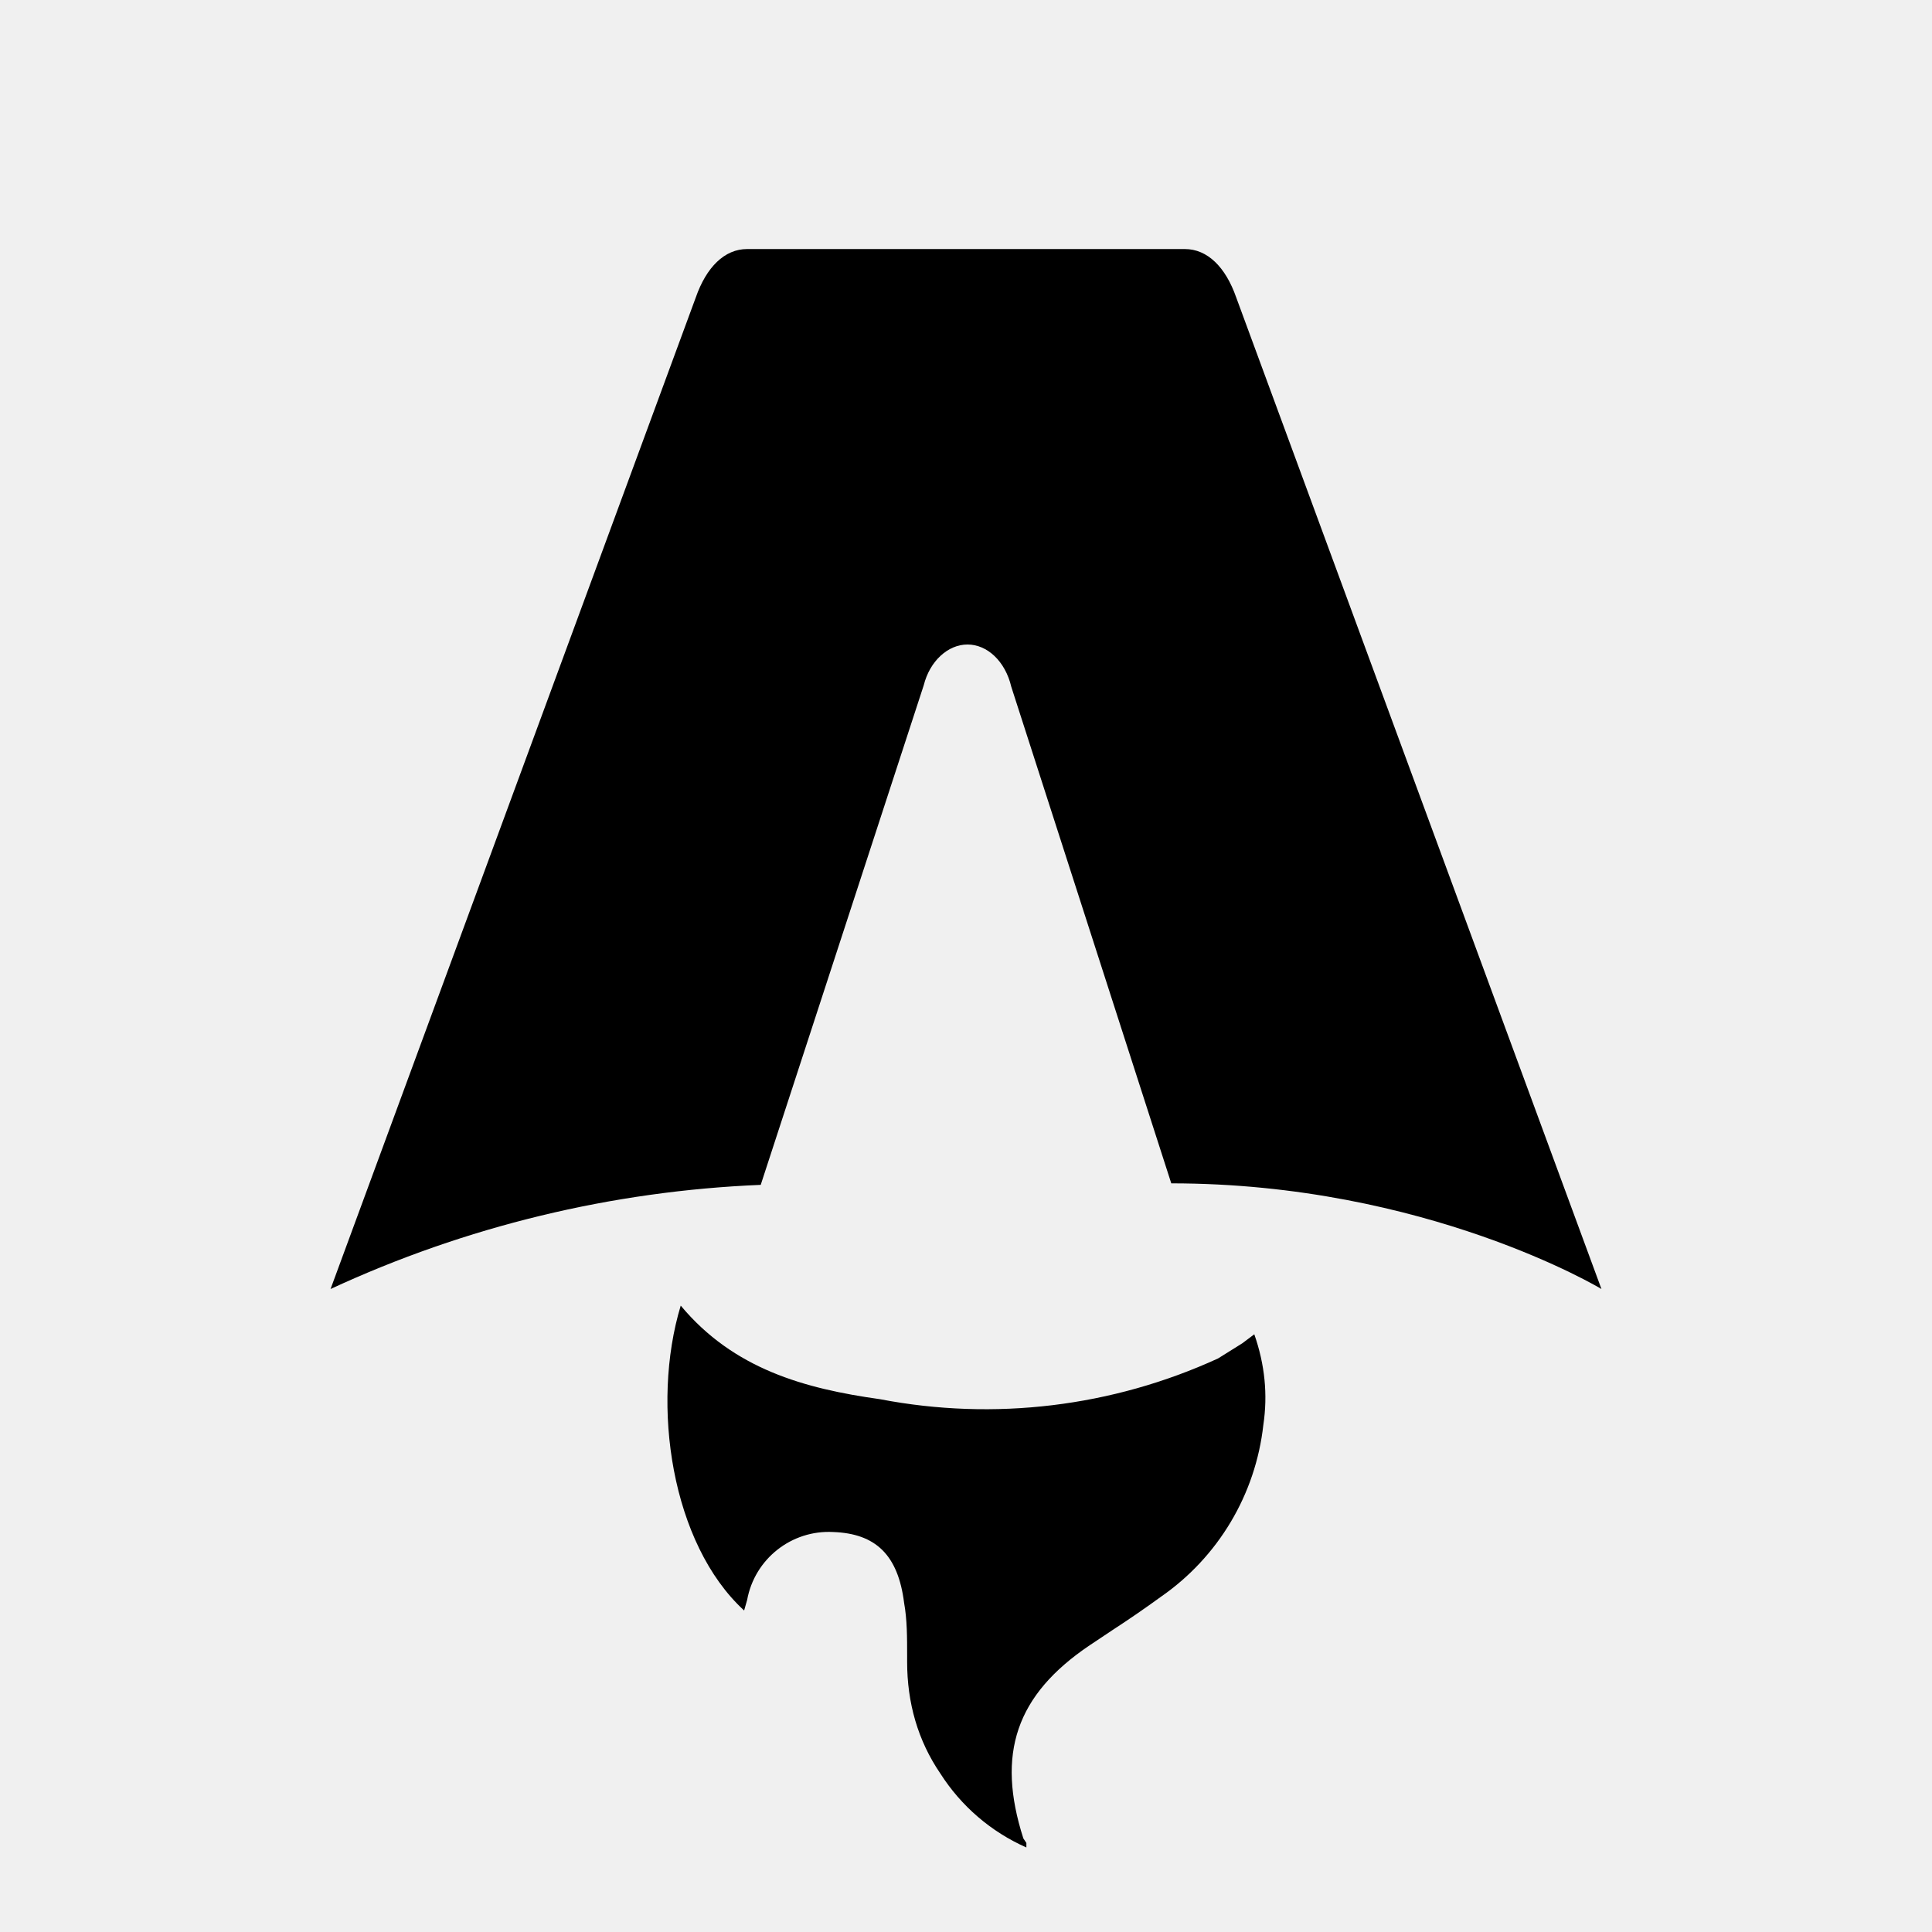
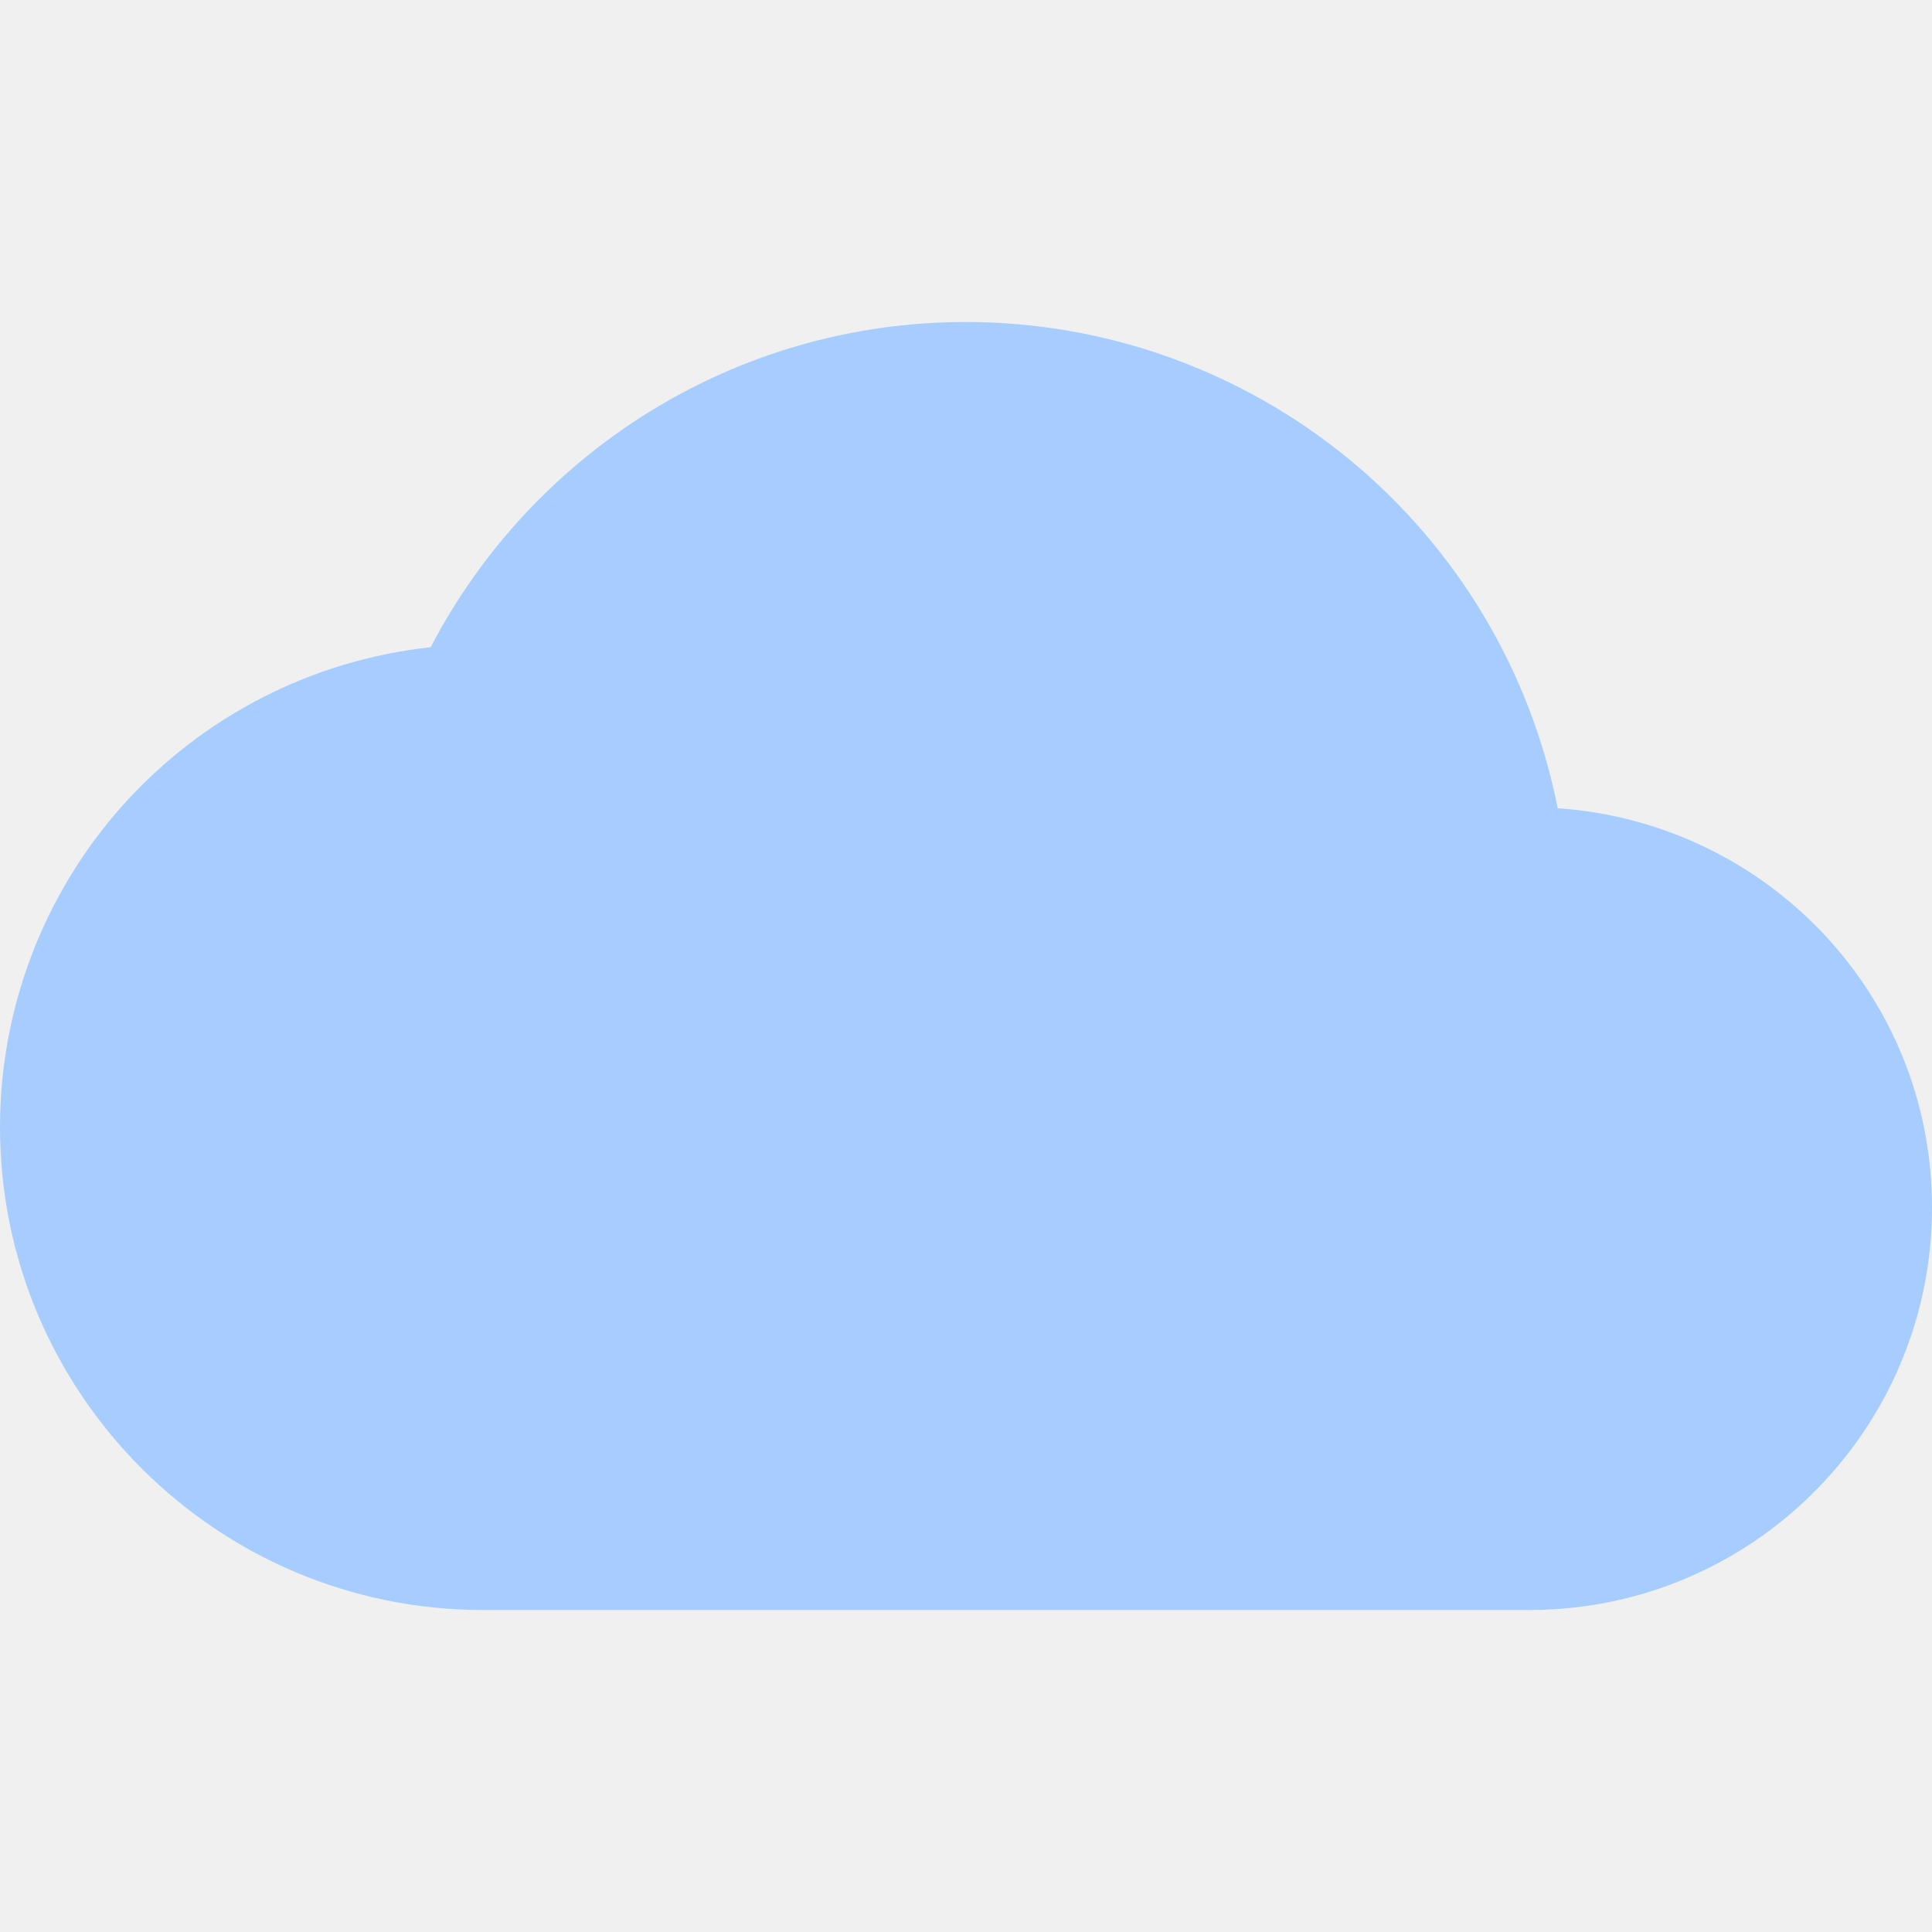
- <svg xmlns="http://www.w3.org/2000/svg" fill="none" viewBox="0 0 128 128">
-   <path d="M50.4 78.5a75.1 75.1 0 0 0-28.5 6.9l24.2-65.7c.7-2 1.9-3.2 3.4-3.2h29c1.5 0 2.7 1.2 3.4 3.2l24.2 65.7s-11.6-7-28.5-7L67 45.5c-.4-1.7-1.6-2.8-2.9-2.8-1.3 0-2.5 1.1-2.9 2.7L50.4 78.5Zm-1.1 28.2Zm-4.2-20.2c-2 6.6-.6 15.8 4.2 20.2a17.5 17.5 0 0 1 .2-.7 5.5 5.5 0 0 1 5.7-4.5c2.8.1 4.3 1.5 4.7 4.7.2 1.1.2 2.3.2 3.5v.4c0 2.7.7 5.2 2.2 7.4a13 13 0 0 0 5.7 4.9v-.3l-.2-.3c-1.8-5.6-.5-9.5 4.4-12.8l1.5-1a73 73 0 0 0 3.2-2.2 16 16 0 0 0 6.8-11.4c.3-2 .1-4-.6-6l-.8.6-1.6 1a37 37 0 0 1-22.4 2.7c-5-.7-9.7-2-13.2-6.2Z" />
-   <style>
-         path { fill: #000; }
-         @media (prefers-color-scheme: dark) {
-             path { fill: #FFF; }
-         }
-     </style>
+ <svg xmlns="http://www.w3.org/2000/svg" width="24" height="24" viewBox="0 0 24 24" fill="none">
+   <path d="M19.35 10.04C19.014 8.338 18.098 6.805 16.757 5.703C15.416 4.602 13.735 4 12 4C9.11 4 6.6 5.64 5.35 8.04C3.88 8.199 2.521 8.895 1.533 9.995C0.546 11.095 -0 12.522 4.04928e-08 14C4.04928e-08 17.31 2.69 20 6 20H19C21.76 20 24 17.76 24 15C24 12.36 21.95 10.22 19.35 10.04Z" fill="#A7CDFF" />
</svg>
